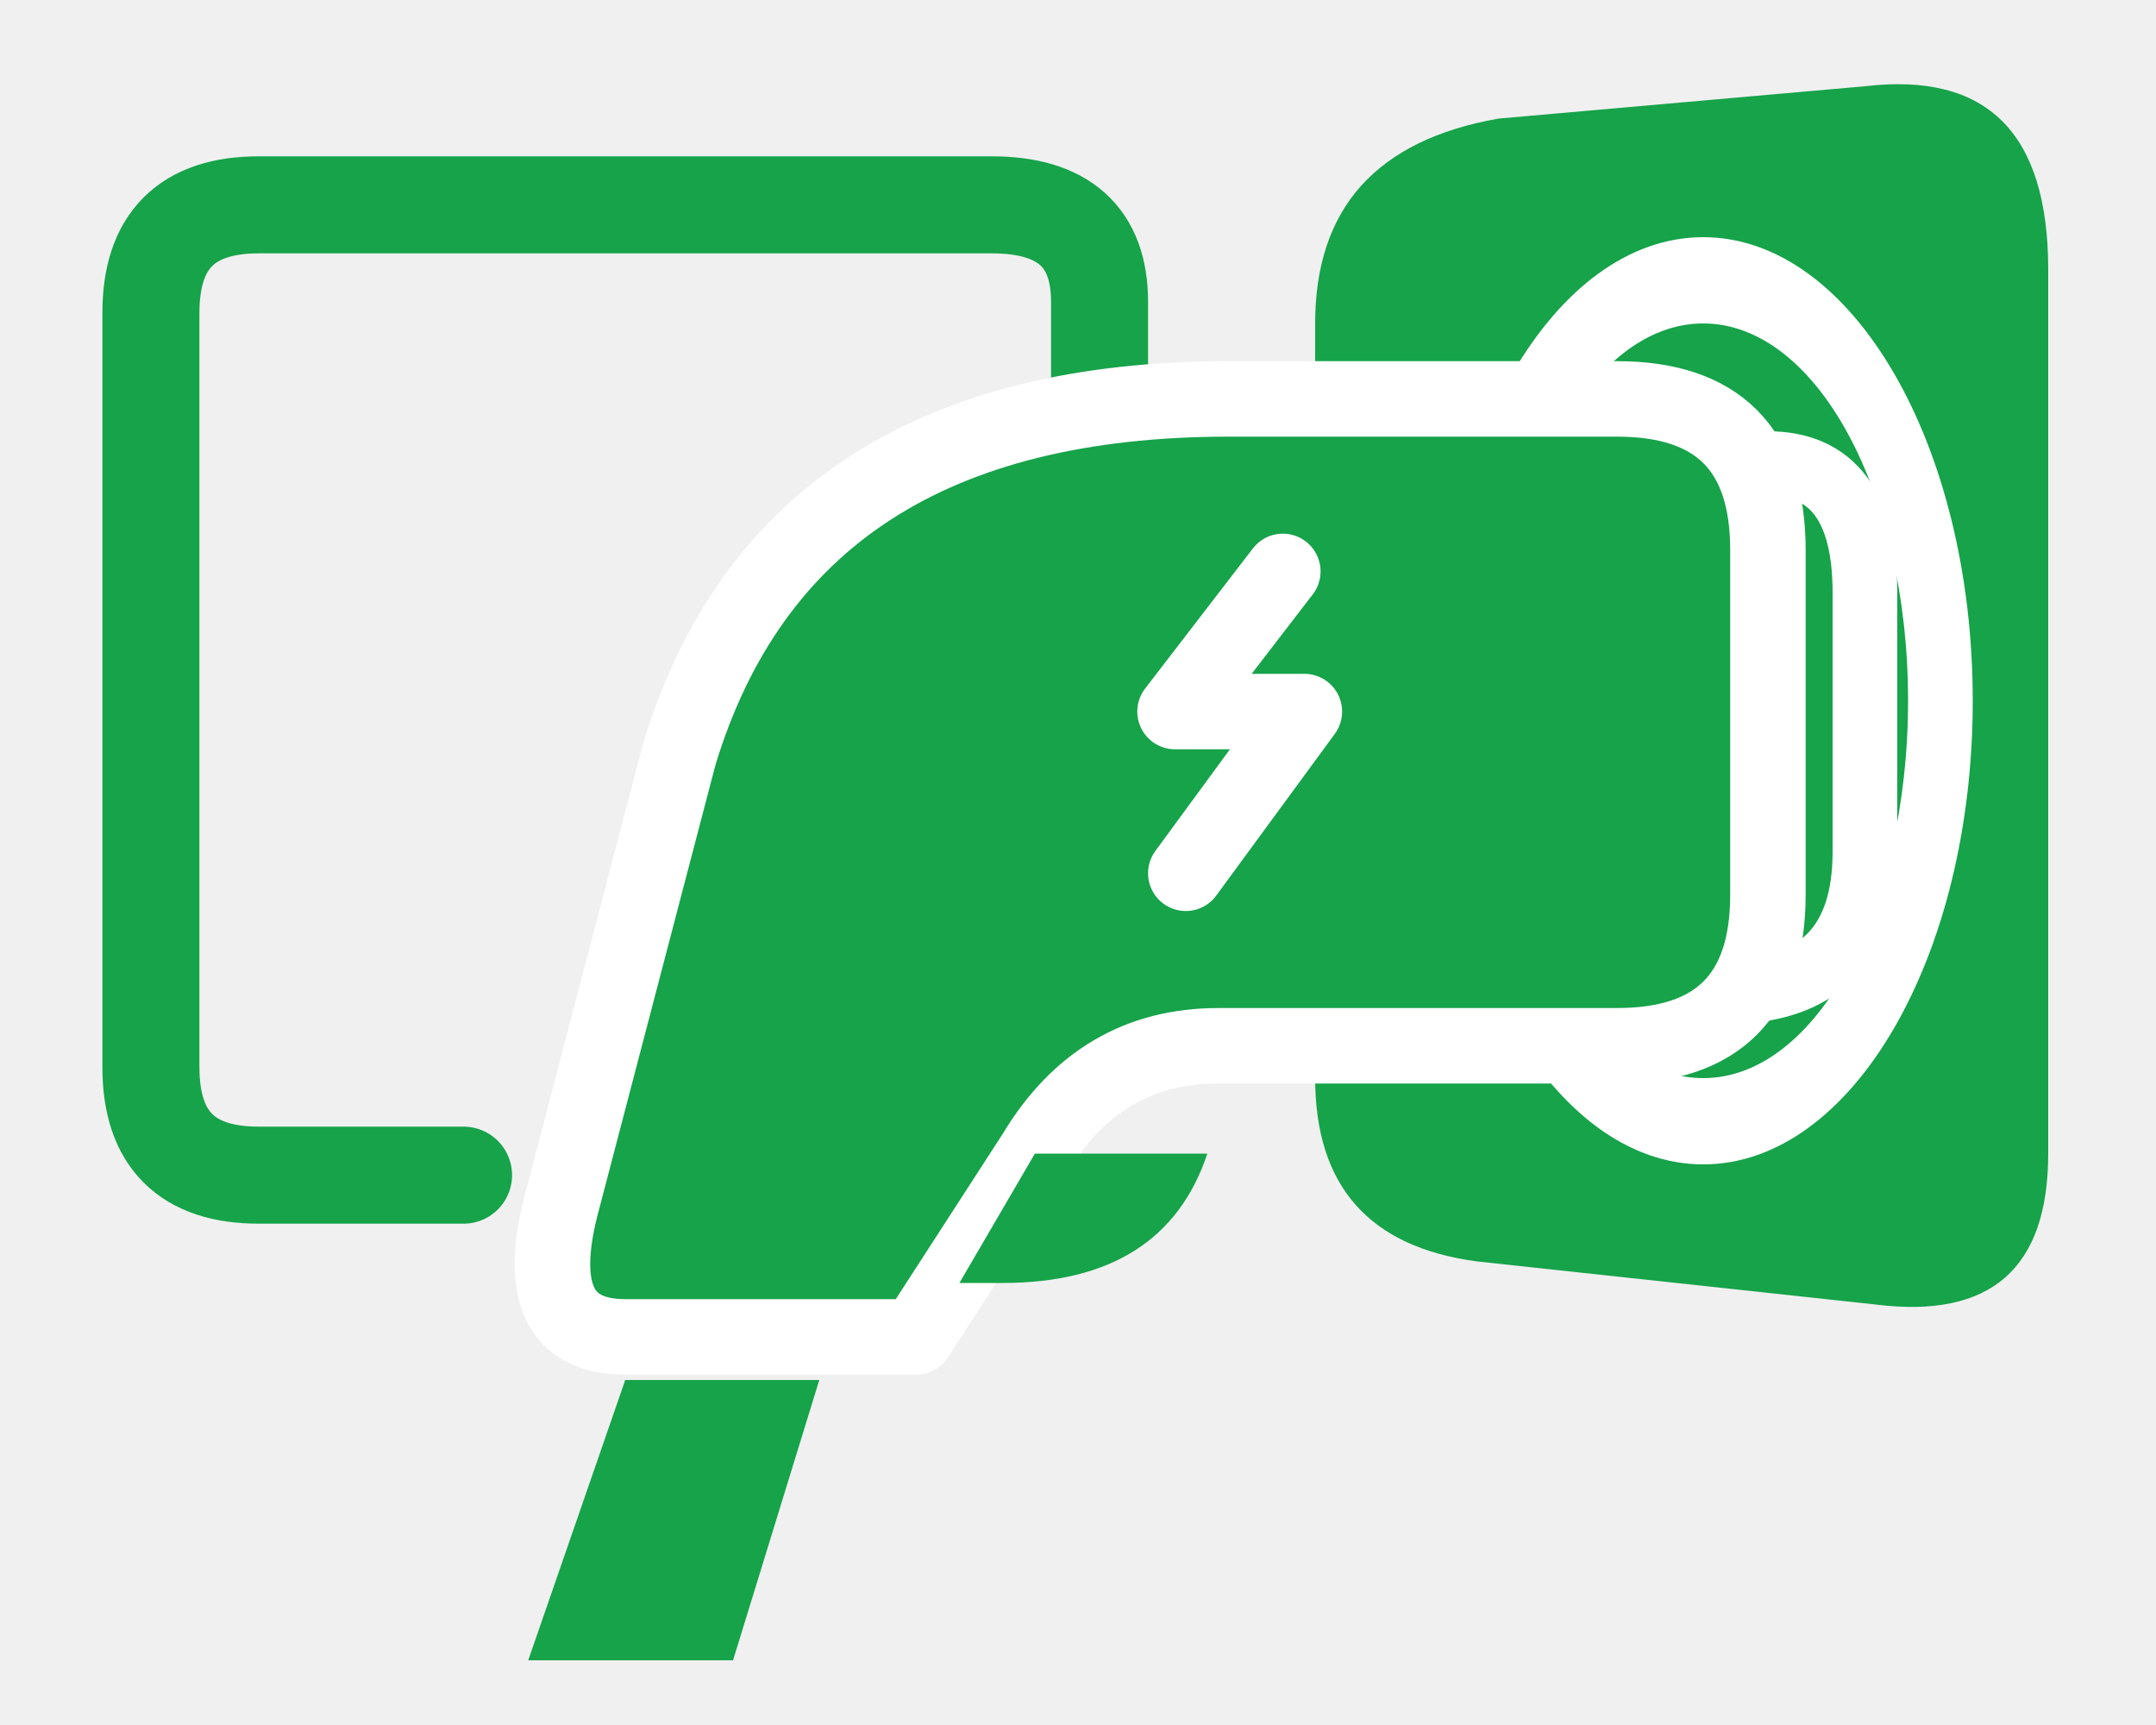
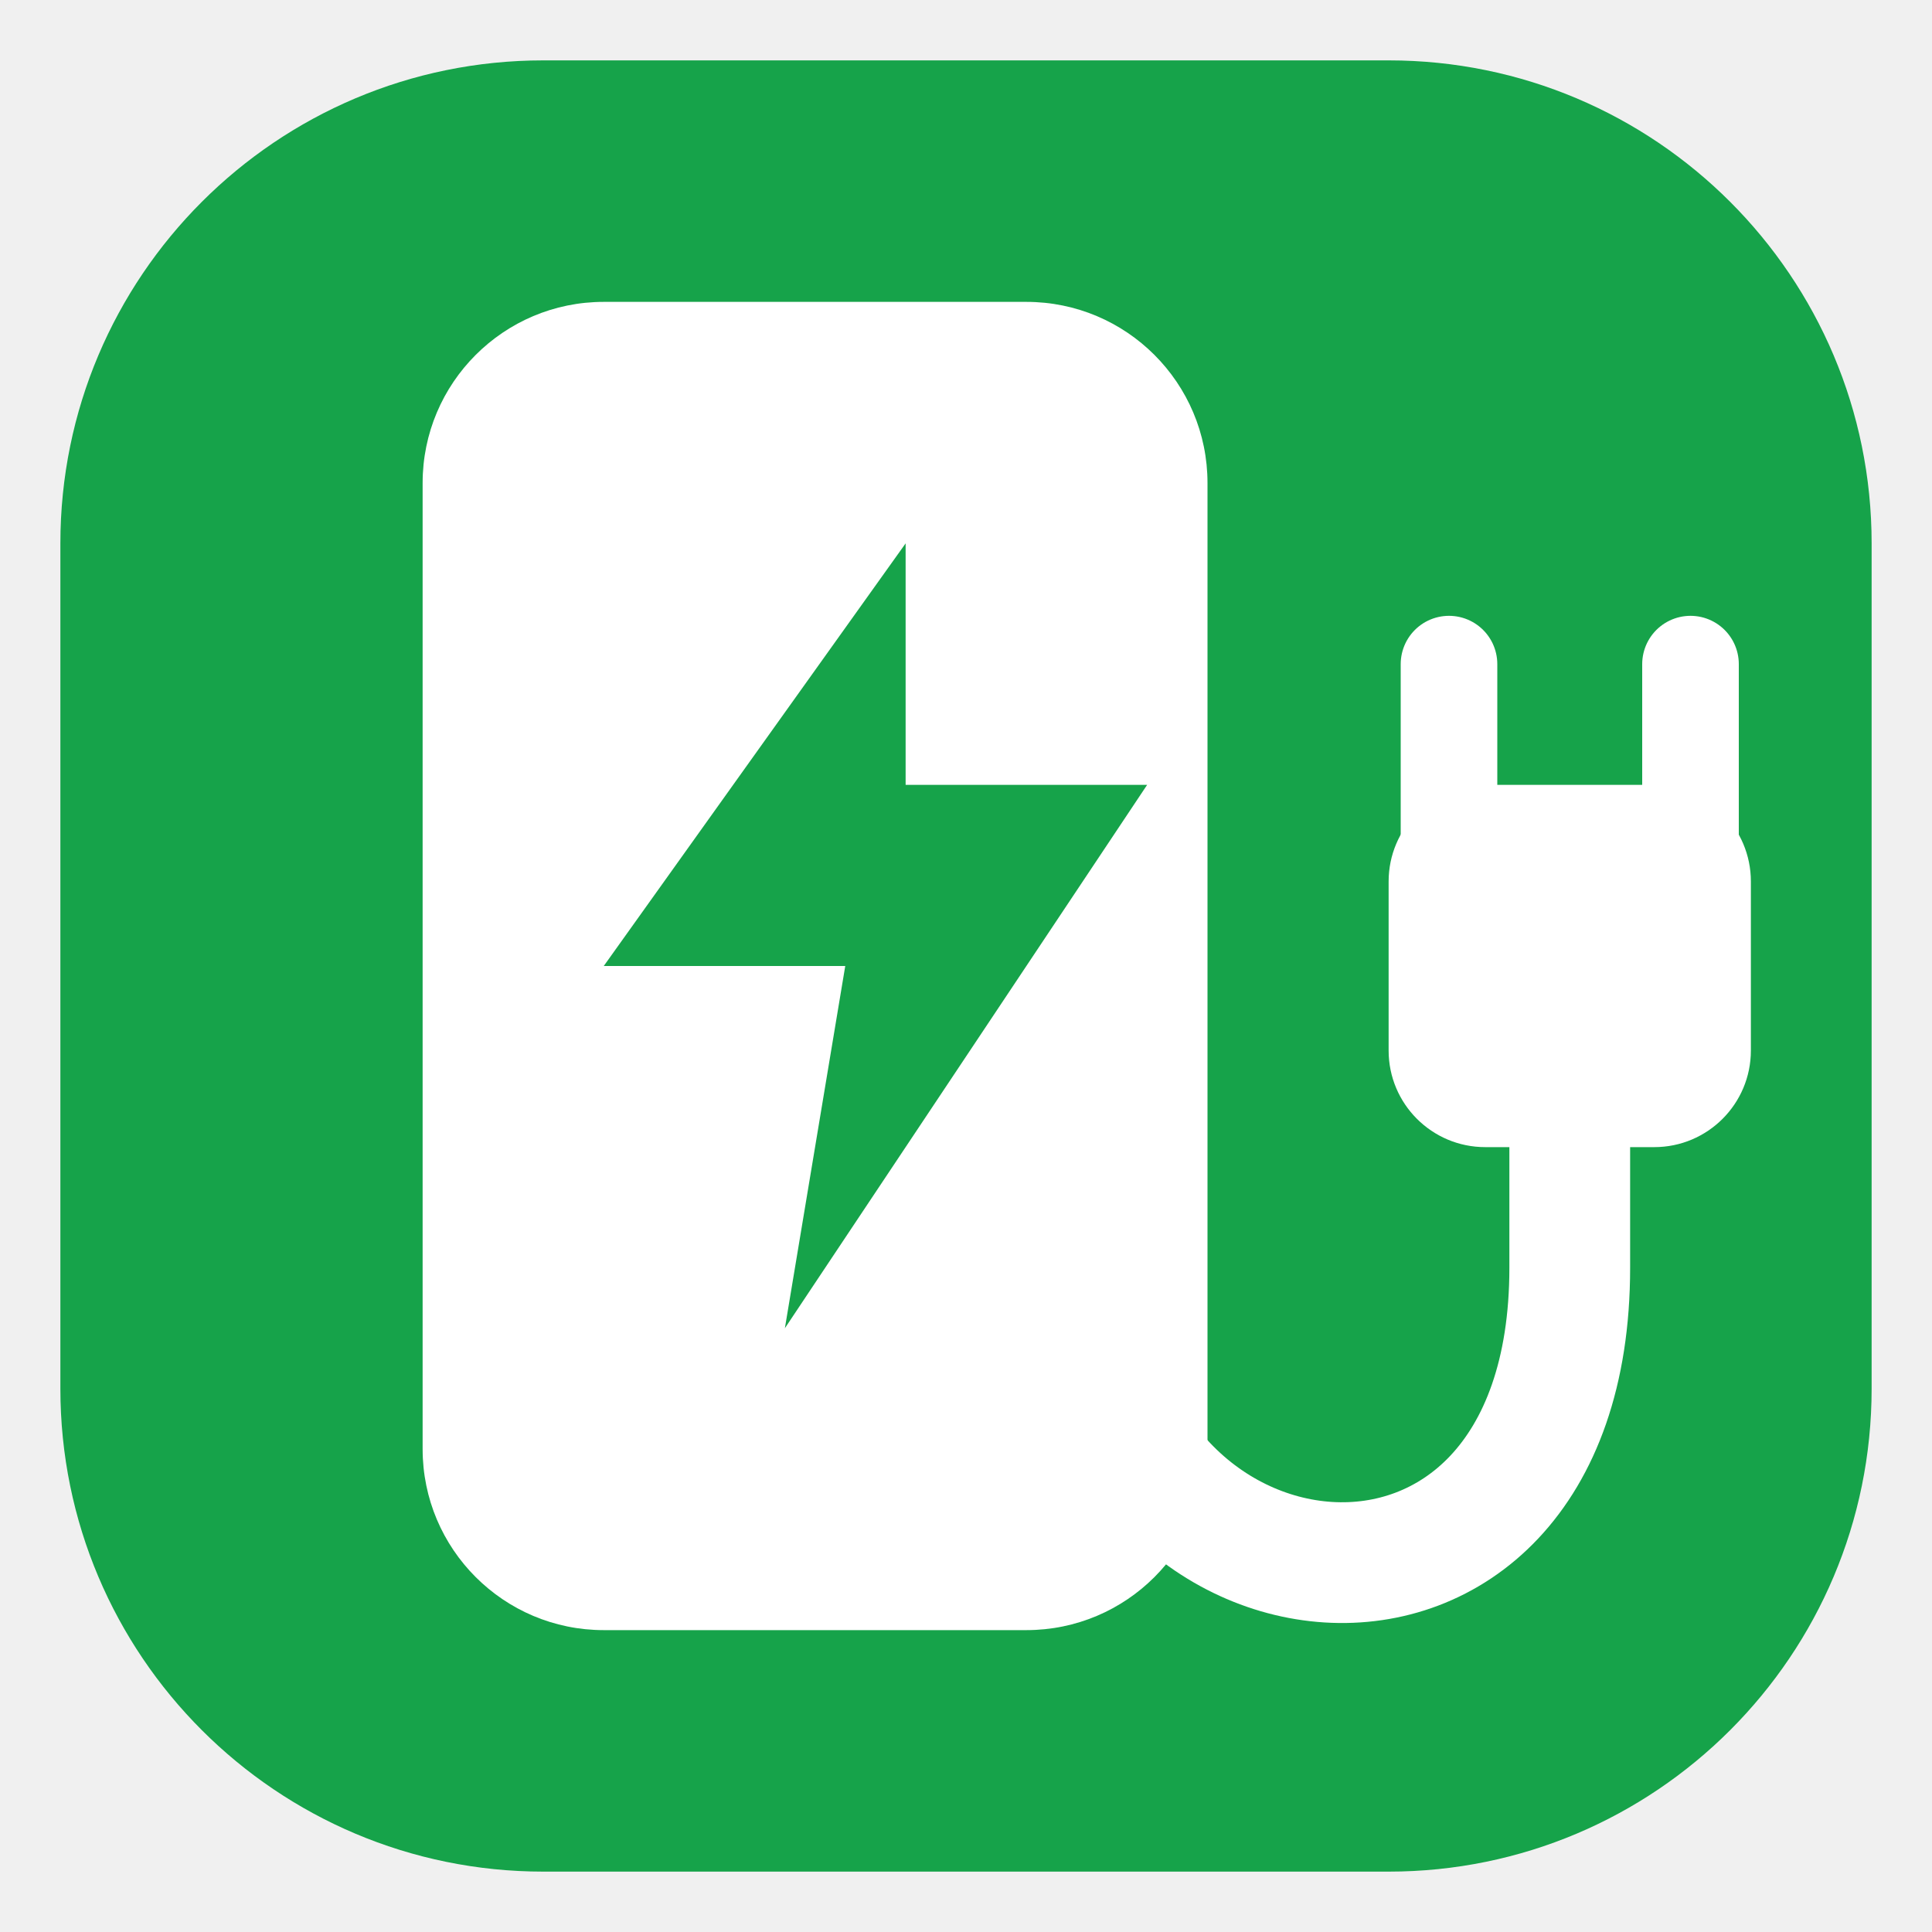
- <svg xmlns="http://www.w3.org/2000/svg" viewBox="0 20 200 160" role="img" aria-label="EV charging plug and wall socket: healthy">
-   <path d="M102 55v-7q0-9-10-9H24q-10 0-10 10v70q0 10 10 10h19" fill="none" stroke="#16a34a" stroke-width="9" stroke-linecap="round" stroke-linejoin="round" />
-   <path d="m139 31 34-3q17-2 17 17v82q0 16-16 14l-37-4q-15-2-15-17V50q0-16 17-19z" fill="#16a34a" />
-   <ellipse cx="158" cy="85" rx="25" ry="43" fill="#fff" />
-   <ellipse cx="158" cy="85" rx="19" ry="35" fill="#16a34a" />
-   <path d="M153 63h11q9 0 9 12v24q0 13-13 13h-7z" fill="#16a34a" stroke="#fff" stroke-width="6" stroke-linejoin="round" />
-   <path d="M114 57h36q14 0 14 14v32q0 14-14 14h-37q-11 0-17 10l-11 17H58q-9 0-6-12l11-42q10-33 51-33z" fill="#16a34a" stroke="#fff" stroke-width="7" stroke-linejoin="round" />
-   <path d="m58 148-9 26h19l8-26zm38-21h16q-4 12-19 12h-4z" fill="#16a34a" />
-   <path d="m119 73-10 13h12l-11 15" fill="none" stroke="#fff" stroke-width="7" stroke-linecap="round" stroke-linejoin="round" />
+ <svg xmlns="http://www.w3.org/2000/svg" viewBox="0 0 32 32" role="img" aria-label="Home EV charger: healthy">
+   <rect x="1" y="1" width="30" height="30" rx="8" fill="#16a34a" />
+   <path d="M18 21c0 6 8 7 8 0v-4" fill="none" stroke="#fff" stroke-width="2" stroke-linecap="round" />
+   <rect x="7" y="5" width="13" height="22" rx="3" fill="#fff" />
+   <path d="m15 9-5 7h4l-1 6 6-9h-4z" fill="#16a34a" />
+   <path d="M24 11v3m4-3v3" stroke="#fff" stroke-width="1.6" stroke-linecap="round" />
+   <rect x="23" y="13" width="6" height="6" rx="1.6" fill="#fff" />
</svg>
